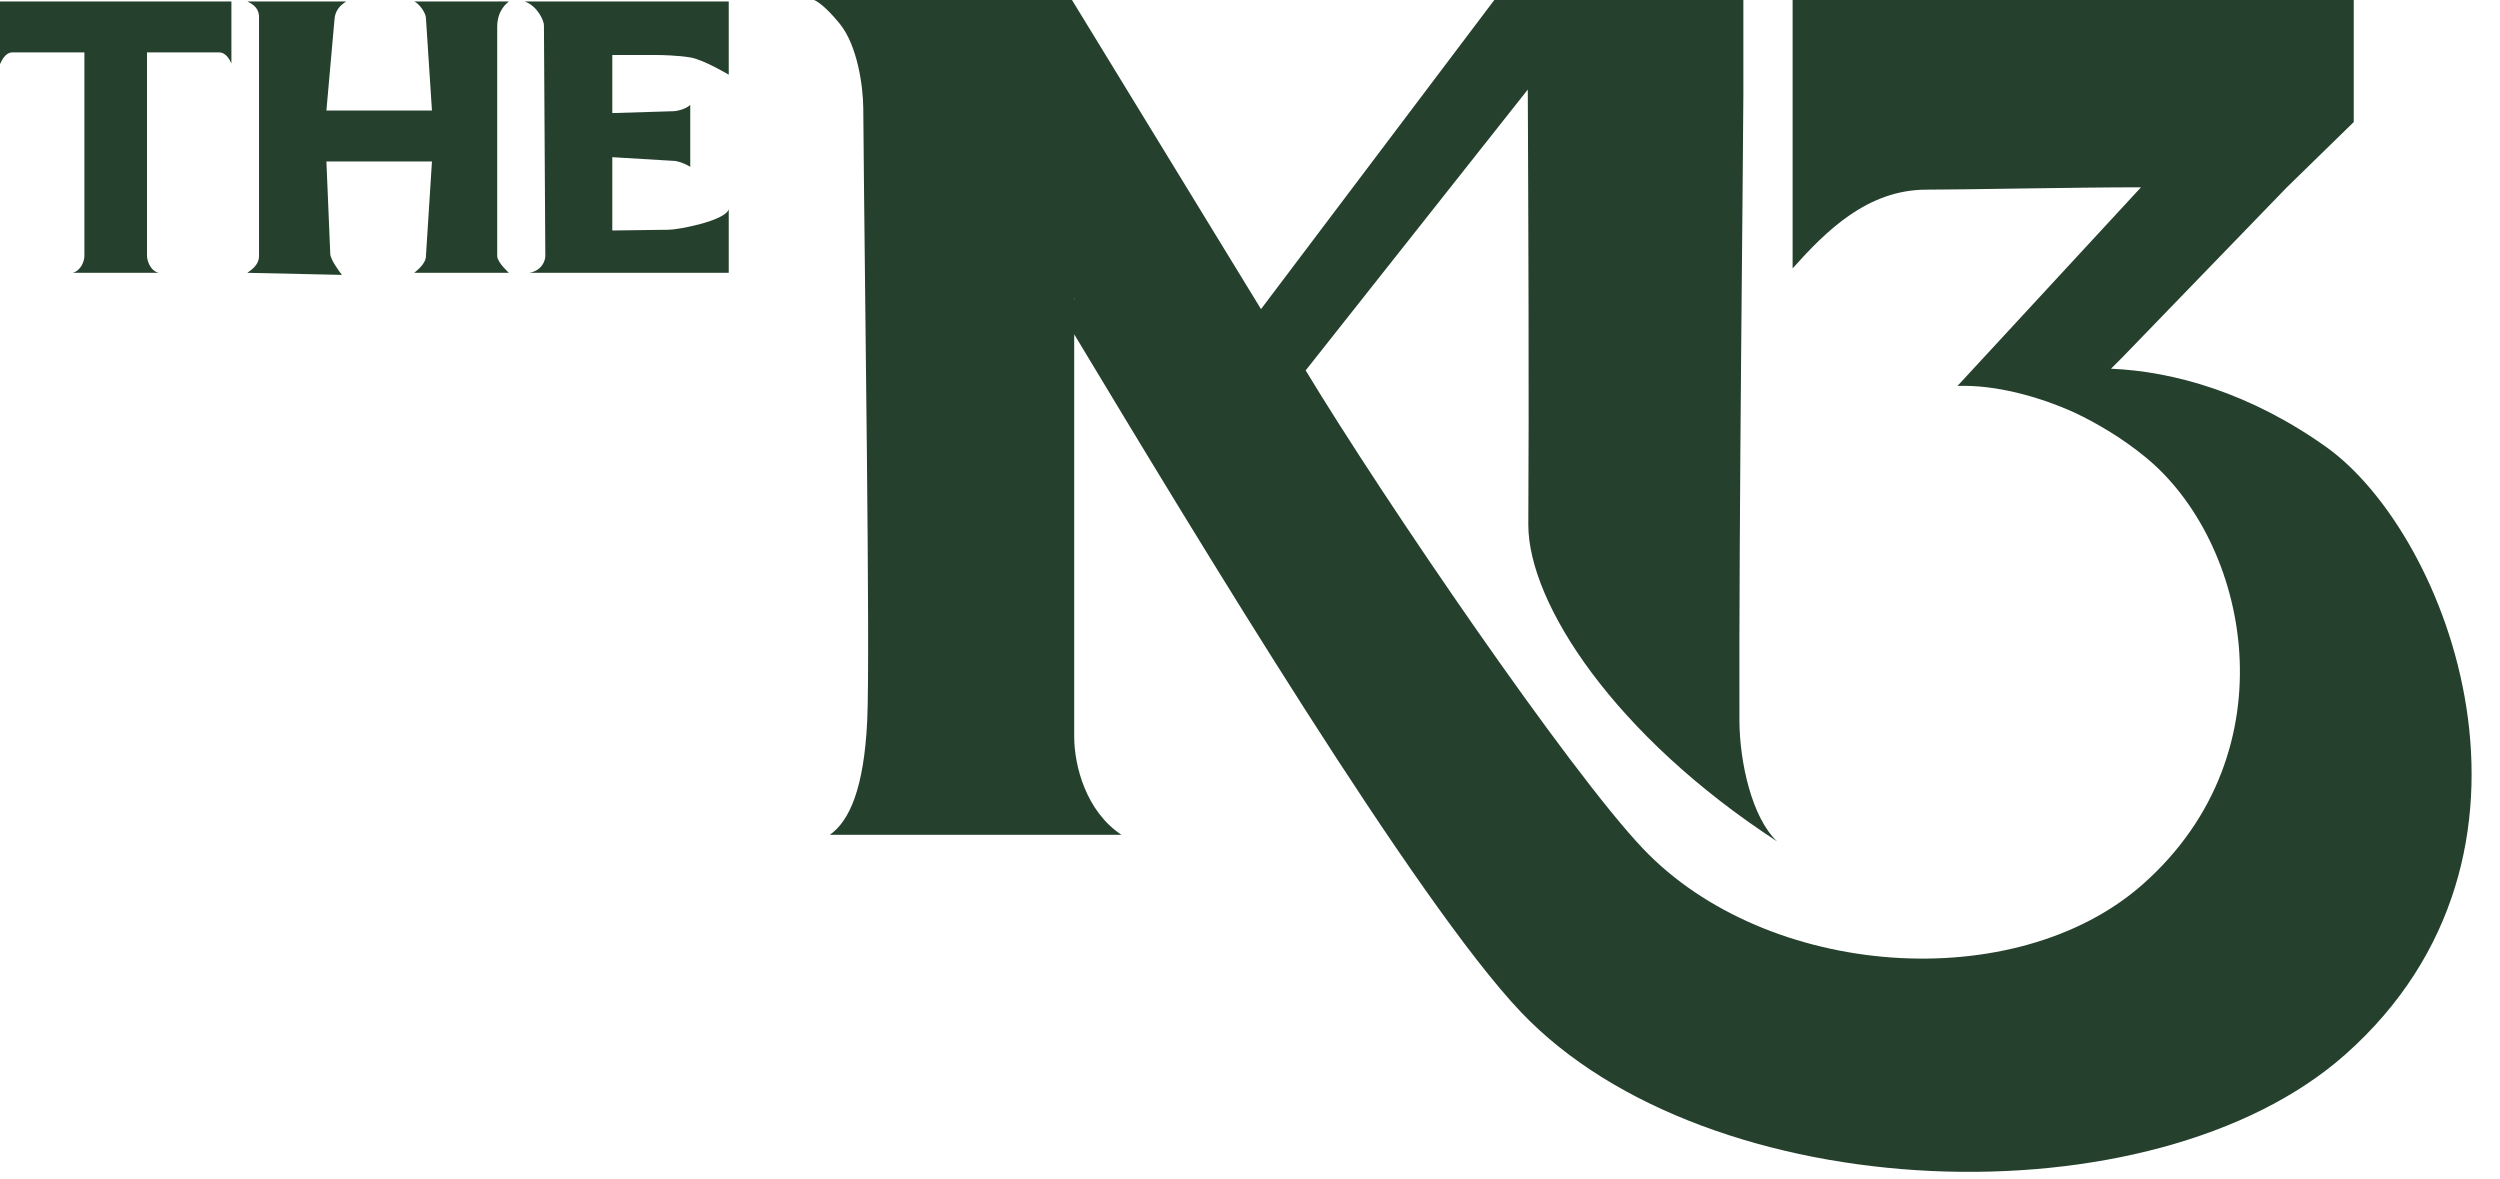
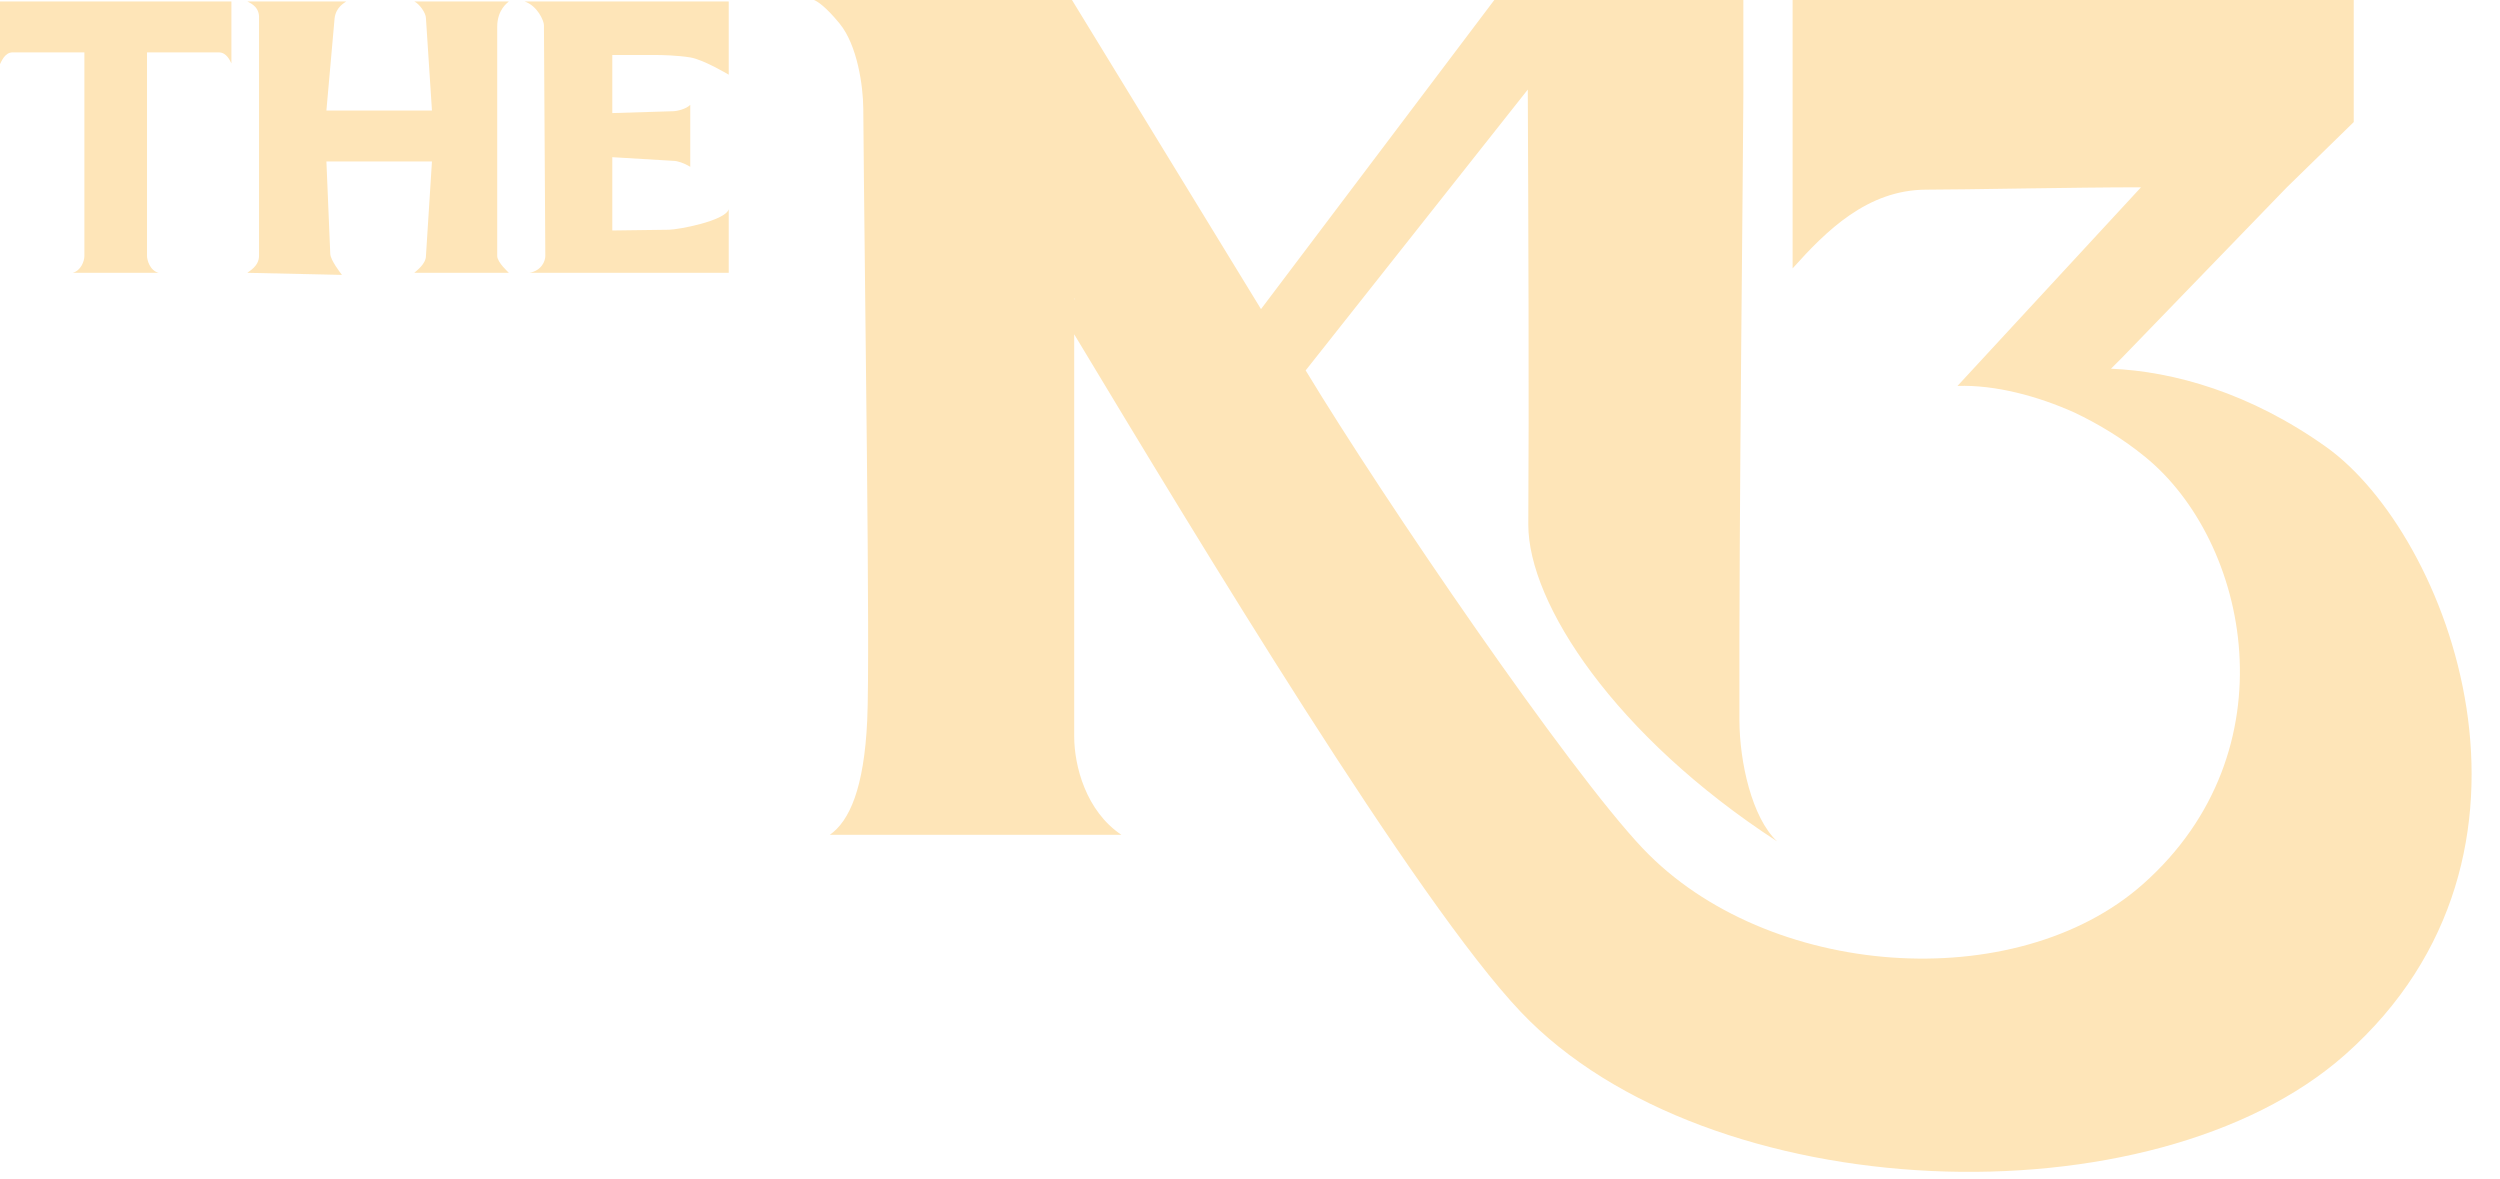
<svg xmlns="http://www.w3.org/2000/svg" width="87" height="41" viewBox="0 0 87 41" fill="none">
-   <path d="M43.883 10.757L52.002 0H60.669V3.289C60.669 4.881 60.509 18.477 60.532 25.077C60.537 26.516 60.965 28.457 61.842 29.279C56.196 25.607 53.185 21 53.185 18.26C53.212 13.971 53.187 7.559 53.167 3.117L45.437 12.89C48.171 17.412 54.603 26.824 57.175 29.531C61.485 34.068 70.151 34.691 74.578 30.765C79.796 26.137 78.267 18.837 74.647 15.896C73.855 15.251 73.007 14.743 72.185 14.354C70.928 13.79 69.444 13.386 68.121 13.43L74.507 6.518C72.184 6.518 68.358 6.6 67.042 6.6C64.987 6.6 63.547 8.038 62.383 9.34V0H81.91V4.248L79.583 6.518L73.825 12.47L73.463 12.831C75.645 12.925 78.302 13.668 80.95 15.554C85.207 18.585 89.495 29.709 81.615 36.698C74.93 42.627 59.436 42.069 52.927 35.218C49.289 31.388 41.708 18.819 37.382 11.633V25.626C37.382 26.654 37.793 28.23 39.026 29.052H28.877C29.562 28.572 30.069 27.434 30.179 25.077C30.288 22.72 30.088 9.889 30.042 3.769C30.036 2.987 29.836 1.576 29.22 0.822C28.729 0.222 28.443 0.046 28.329 0H37.305L43.883 10.757ZM37.382 10.41L37.404 10.417L37.382 10.381V10.41ZM12.051 0.05C12.012 0.089 11.695 0.224 11.644 0.636L11.359 3.846H15.032L14.823 0.636C14.823 0.441 14.582 0.126 14.416 0.05H17.71C17.671 0.089 17.303 0.327 17.303 0.936V8.908C17.303 9.131 17.71 9.494 17.71 9.494H14.416C14.465 9.446 14.823 9.194 14.823 8.908L15.032 5.619H11.359L11.493 8.831C11.494 9.045 11.861 9.518 11.9 9.566L8.606 9.494C8.655 9.446 9.013 9.269 9.014 8.908V0.558C8.99 0.187 8.652 0.086 8.606 0.05H12.051ZM8.053 2.207C8.007 2.118 7.89 1.823 7.616 1.823H5.116V8.908C5.116 9.045 5.214 9.419 5.523 9.494H2.529C2.816 9.419 2.936 9.09 2.937 8.908V1.823H0.437C0.154 1.823 0.039 2.172 0 2.23V0.05H8.053V2.207ZM25.36 2.599C25.36 2.599 24.487 2.076 24.025 1.999C23.576 1.924 22.98 1.915 22.901 1.915H21.308V3.935L23.411 3.871C23.556 3.871 23.875 3.798 24.021 3.648V5.804C23.8 5.672 23.576 5.597 23.426 5.597L21.308 5.47V8.021L23.275 7.995C23.575 7.995 25.225 7.695 25.36 7.284V9.494H18.421C18.854 9.419 18.977 9.077 18.977 8.908L18.929 0.875C18.929 0.725 18.704 0.201 18.255 0.051L25.36 0.05V2.599Z" fill="#25402D" />
+   <path d="M43.883 10.757L52.002 0H60.669V3.289C60.669 4.881 60.509 18.477 60.532 25.077C60.537 26.516 60.965 28.457 61.842 29.279C56.196 25.607 53.185 21 53.185 18.26C53.212 13.971 53.187 7.559 53.167 3.117L45.437 12.89C48.171 17.412 54.603 26.824 57.175 29.531C61.485 34.068 70.151 34.691 74.578 30.765C79.796 26.137 78.267 18.837 74.647 15.896C73.855 15.251 73.007 14.743 72.185 14.354C70.928 13.79 69.444 13.386 68.121 13.43L74.507 6.518C72.184 6.518 68.358 6.6 67.042 6.6C64.987 6.6 63.547 8.038 62.383 9.34V0H81.91V4.248L79.583 6.518L73.825 12.47L73.463 12.831C75.645 12.925 78.302 13.668 80.95 15.554C85.207 18.585 89.495 29.709 81.615 36.698C74.93 42.627 59.436 42.069 52.927 35.218C49.289 31.388 41.708 18.819 37.382 11.633V25.626C37.382 26.654 37.793 28.23 39.026 29.052H28.877C29.562 28.572 30.069 27.434 30.179 25.077C30.288 22.72 30.088 9.889 30.042 3.769C30.036 2.987 29.836 1.576 29.22 0.822C28.729 0.222 28.443 0.046 28.329 0H37.305L43.883 10.757ZM37.382 10.41L37.404 10.417L37.382 10.381V10.41ZM12.051 0.05C12.012 0.089 11.695 0.224 11.644 0.636L11.359 3.846H15.032L14.823 0.636C14.823 0.441 14.582 0.126 14.416 0.05H17.71C17.671 0.089 17.303 0.327 17.303 0.936V8.908C17.303 9.131 17.71 9.494 17.71 9.494H14.416C14.465 9.446 14.823 9.194 14.823 8.908L15.032 5.619H11.359L11.493 8.831C11.494 9.045 11.861 9.518 11.9 9.566L8.606 9.494C8.655 9.446 9.013 9.269 9.014 8.908V0.558C8.99 0.187 8.652 0.086 8.606 0.05H12.051ZM8.053 2.207C8.007 2.118 7.89 1.823 7.616 1.823H5.116V8.908C5.116 9.045 5.214 9.419 5.523 9.494H2.529C2.816 9.419 2.936 9.09 2.937 8.908V1.823H0.437C0.154 1.823 0.039 2.172 0 2.23V0.05H8.053V2.207ZM25.36 2.599C25.36 2.599 24.487 2.076 24.025 1.999C23.576 1.924 22.98 1.915 22.901 1.915H21.308V3.935L23.411 3.871C23.556 3.871 23.875 3.798 24.021 3.648V5.804C23.8 5.672 23.576 5.597 23.426 5.597L21.308 5.47V8.021L23.275 7.995C23.575 7.995 25.225 7.695 25.36 7.284V9.494H18.421C18.854 9.419 18.977 9.077 18.977 8.908L18.929 0.875C18.929 0.725 18.704 0.201 18.255 0.051L25.36 0.05V2.599Z" fill="#FEE5B8" />
</svg>
